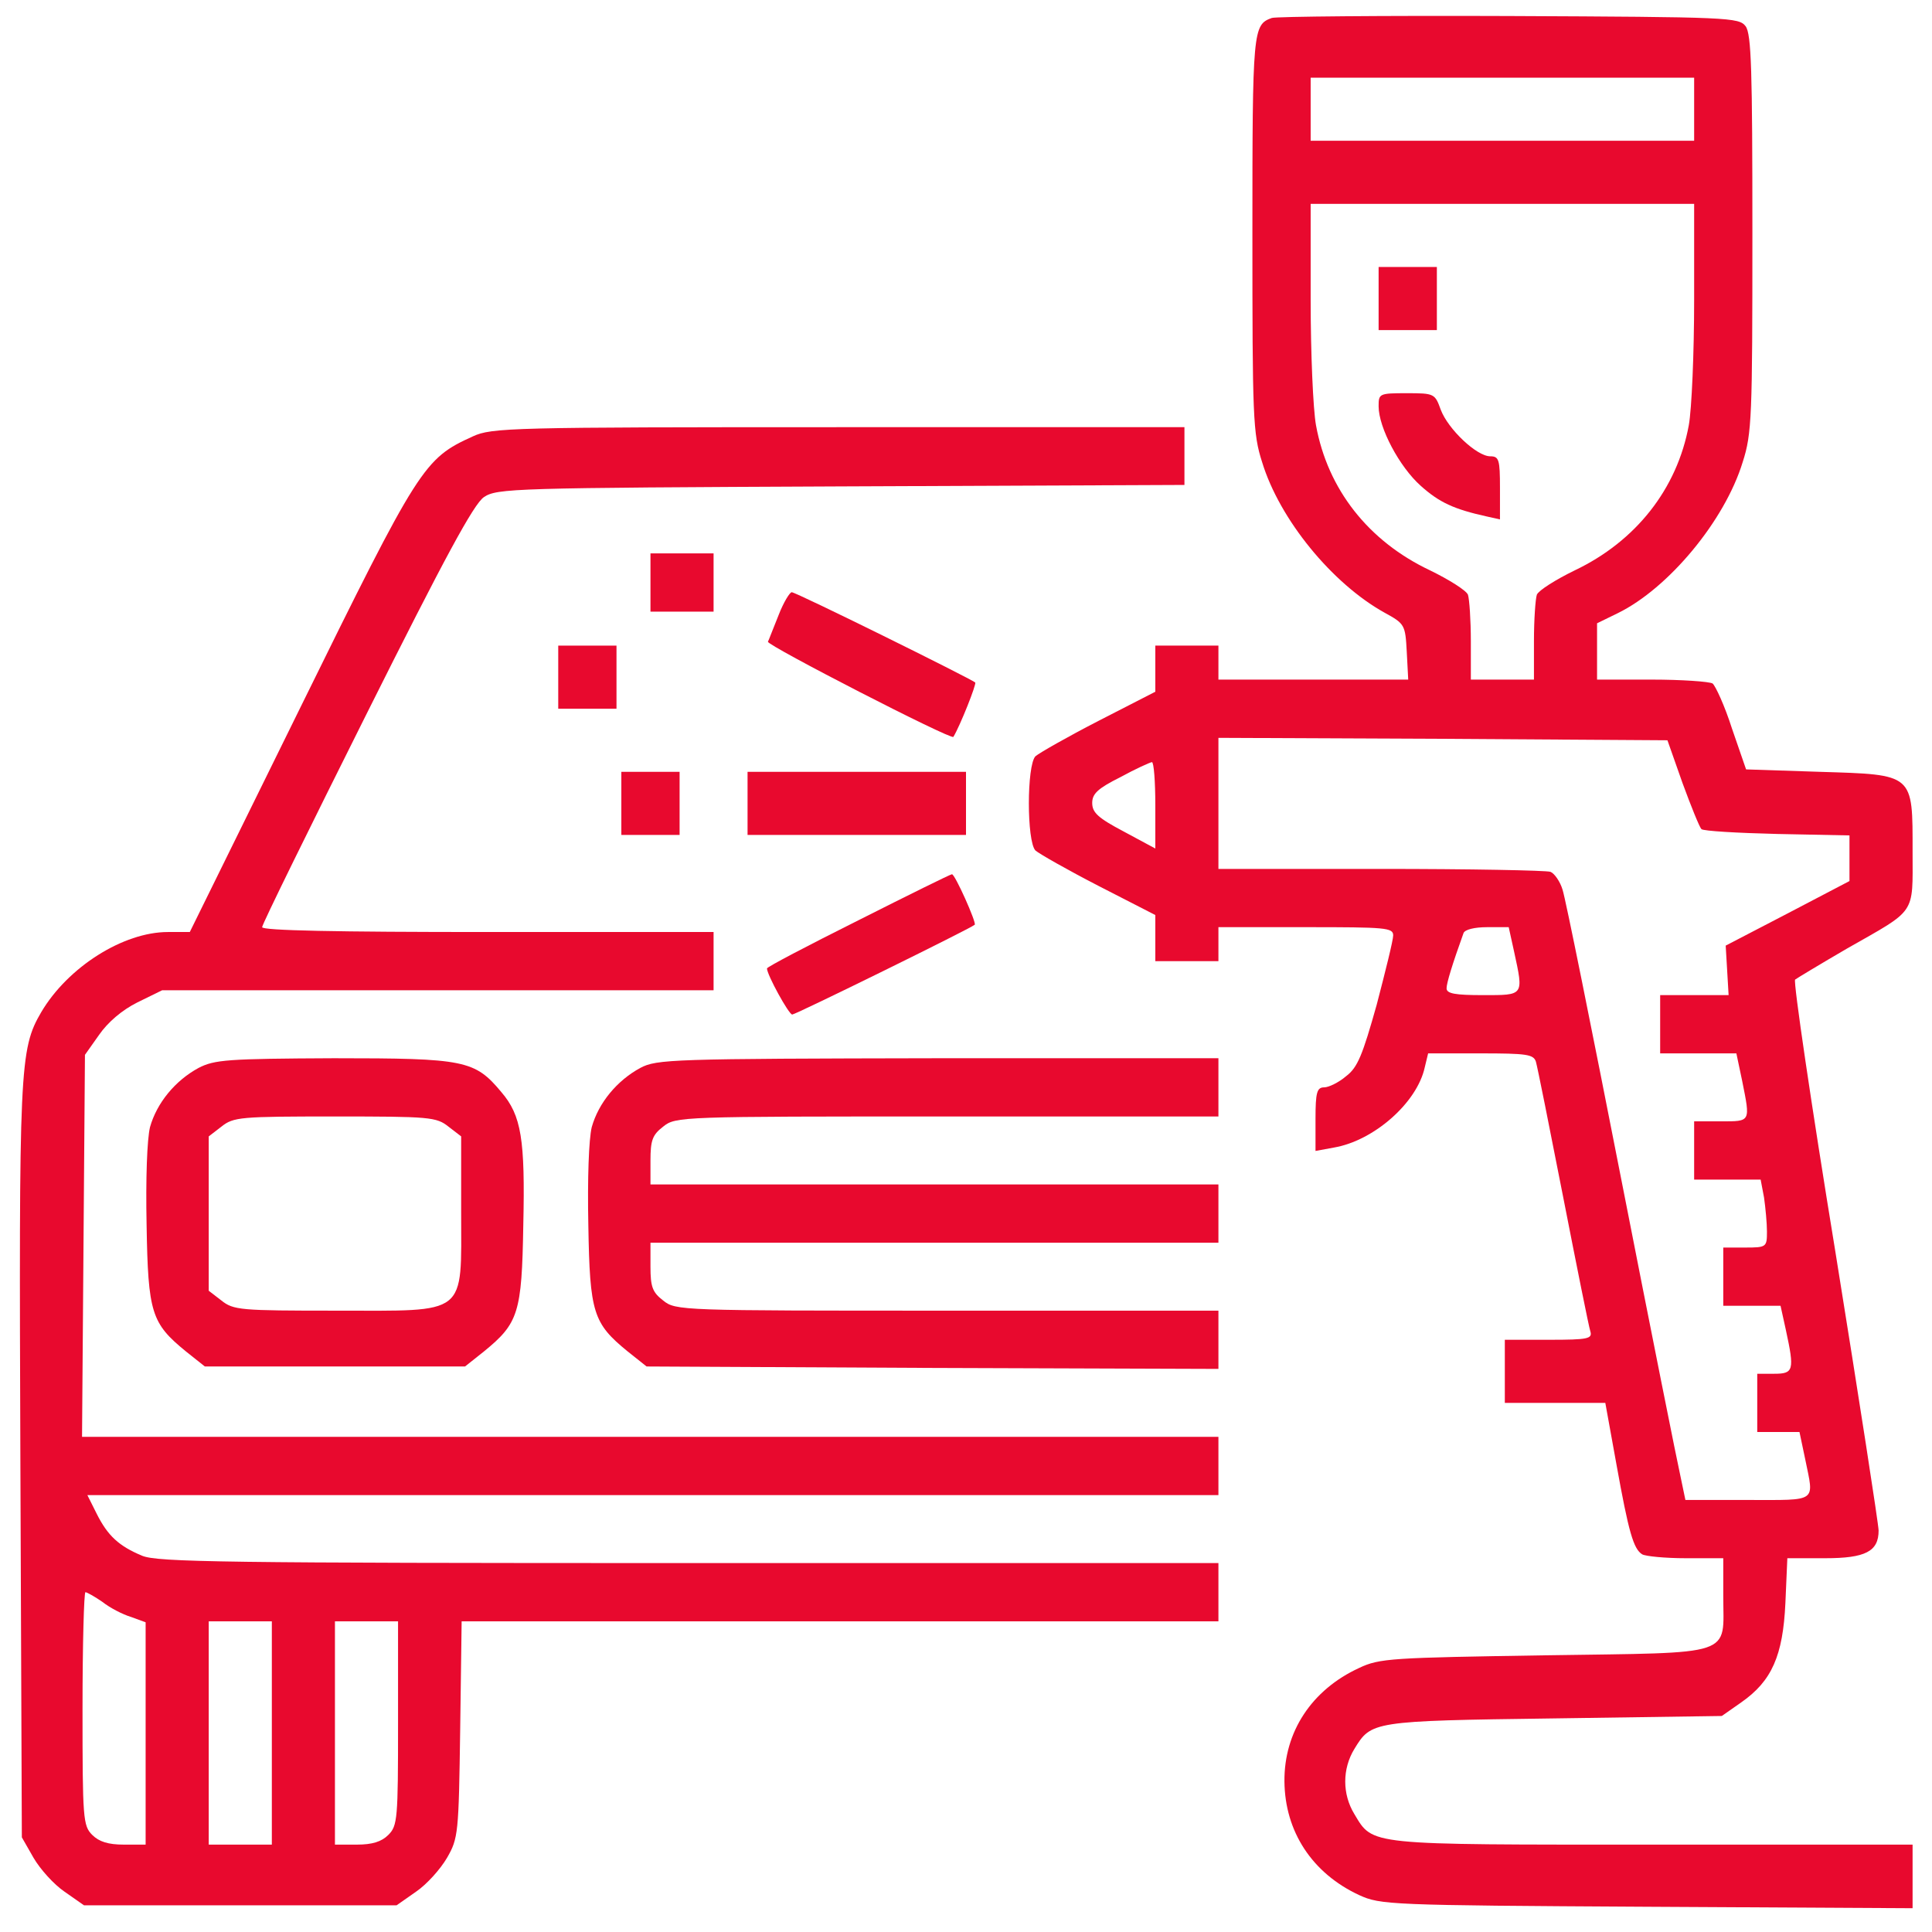
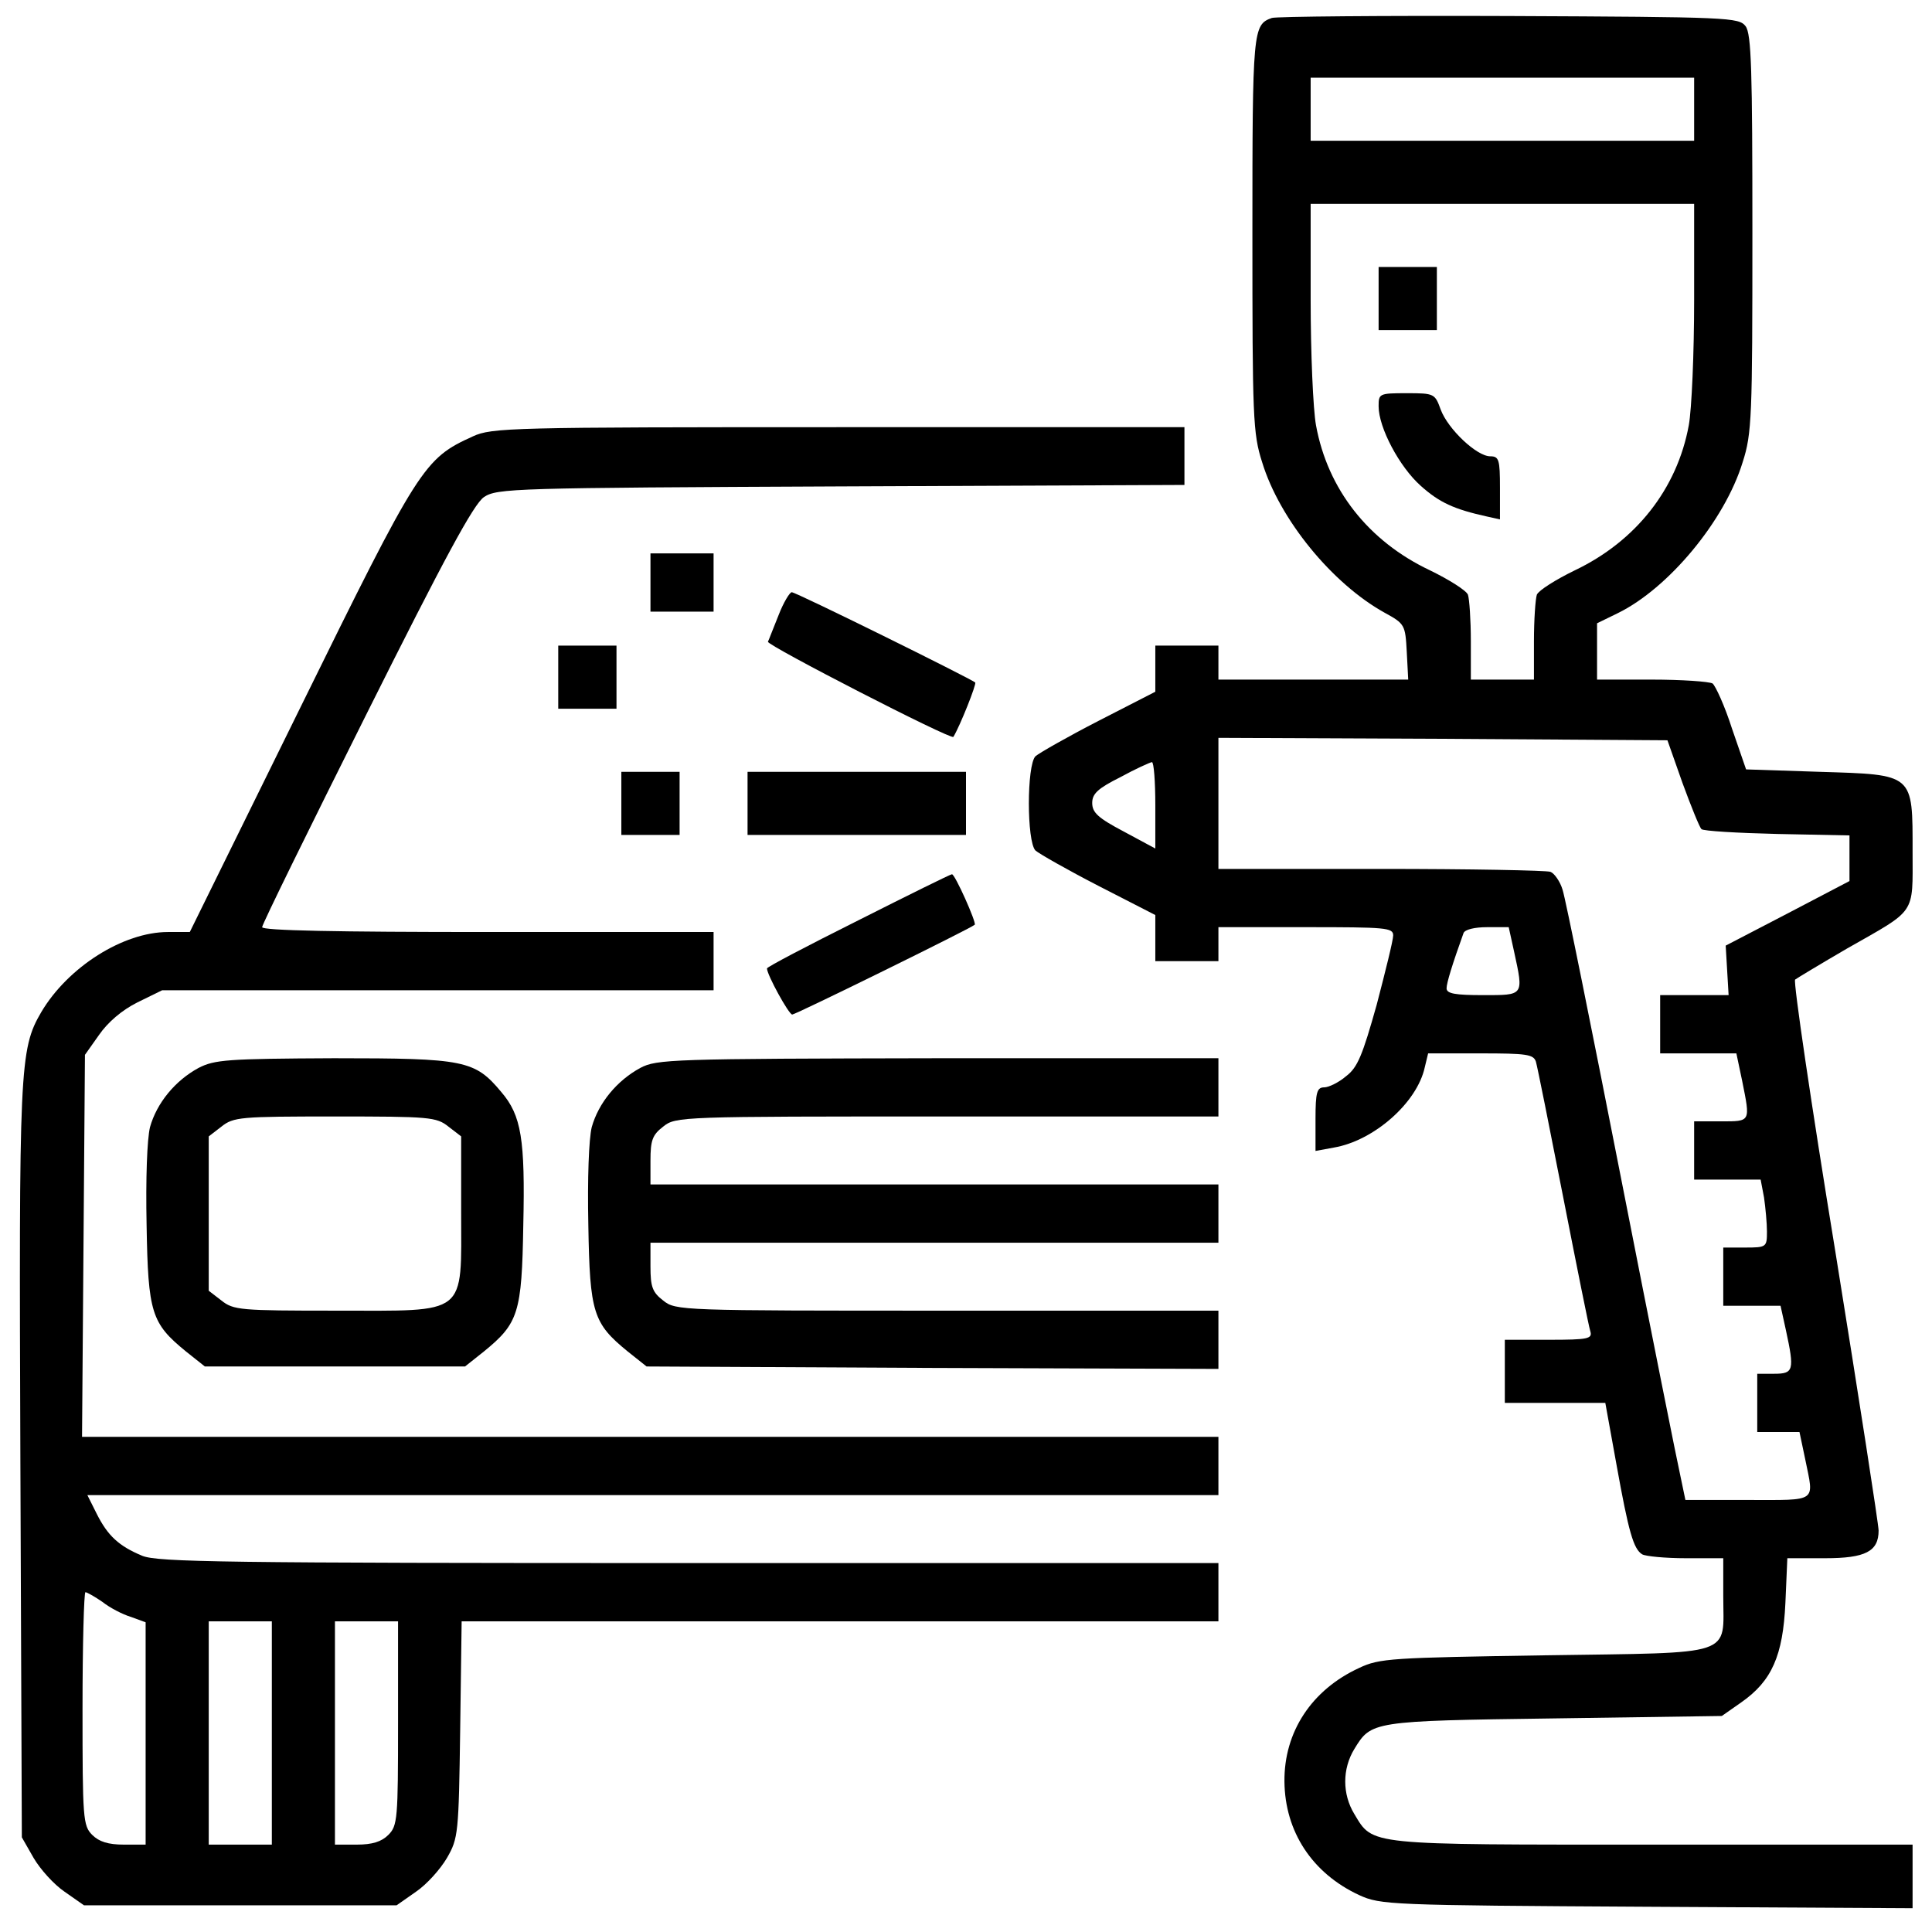
- <svg xmlns="http://www.w3.org/2000/svg" width="398pt" height="398pt" viewBox="0 0 398 398" preserveAspectRatio="xMidYMid meet">
-   <g transform="translate(0,398) scale(0.1,-0.1)" fill="#e8092e" stroke="none">
+ <svg xmlns="http://www.w3.org/2000/svg" fill="currentColor" viewBox="0 0 398 398" preserveAspectRatio="xMidYMid meet">
+   <g transform="translate(0,398) scale(0.1,-0.1)" stroke="none">
    <path d="M2620 3943 c-39 -14 -40 -24 -40 -444 0 -378 1 -412 20 -471 36 -118 144 -250 252 -310 42 -23 43 -25 46 -81 l3 -57 -196 0 -195 0 0 35 0 35 -65 0 -65 0 0 -47 0 -48 -117 -60 c-64 -33 -122 -66 -130 -73 -18 -19 -18 -175 0 -194 8 -7 66 -40 130 -73 l117 -60 0 -47 0 -48 65 0 65 0 0 35 0 35 180 0 c165 0 180 -1 180 -17 0 -10 -16 -74 -34 -143 -29 -103 -39 -129 -63 -147 -15 -13 -36 -23 -45 -23 -15 0 -18 -10 -18 -65 l0 -66 38 7 c82 14 171 92 187 165 l7 29 108 0 c95 0 109 -2 114 -17 3 -10 28 -135 56 -278 28 -143 53 -268 56 -277 5 -16 -4 -18 -85 -18 l-91 0 0 -65 0 -65 103 0 104 0 23 -127 c25 -139 35 -174 53 -185 7 -4 47 -8 90 -8 l77 0 0 -78 c0 -126 29 -116 -367 -122 -316 -5 -341 -6 -383 -26 -98 -45 -155 -132 -154 -234 1 -103 57 -189 154 -234 44 -20 61 -21 593 -24 l547 -3 0 66 0 65 -535 0 c-591 0 -576 -2 -615 63 -25 41 -25 93 0 134 35 57 35 58 411 63 l346 5 40 28 c63 44 86 96 91 205 l4 92 78 0 c83 0 110 14 110 57 0 12 -40 270 -89 574 -50 305 -87 557 -83 561 4 3 52 32 107 64 144 82 135 68 135 199 0 162 4 159 -191 165 l-152 5 -29 84 c-15 47 -34 88 -40 93 -7 4 -64 8 -125 8 l-113 0 0 58 0 58 43 21 c104 51 220 190 257 311 19 59 20 93 20 471 0 336 -2 411 -14 427 -14 18 -32 19 -488 21 -260 1 -480 -1 -488 -4z m870 -188 l0 -65 -395 0 -395 0 0 65 0 65 395 0 395 0 0 -65z m0 -393 c0 -109 -5 -225 -11 -258 -24 -131 -109 -239 -235 -299 -39 -19 -74 -41 -78 -50 -3 -9 -6 -52 -6 -96 l0 -79 -65 0 -65 0 0 79 c0 44 -3 87 -6 96 -4 9 -39 31 -78 50 -127 60 -211 167 -235 299 -6 33 -11 149 -11 258 l0 198 395 0 395 0 0 -198z m-24 -995 c18 -49 35 -91 39 -95 4 -4 74 -8 156 -10 l149 -3 0 -47 0 -47 -128 -67 -127 -66 3 -51 3 -51 -71 0 -70 0 0 -60 0 -60 79 0 78 0 12 -57 c17 -85 18 -83 -44 -83 l-55 0 0 -60 0 -60 69 0 68 0 7 -37 c3 -21 6 -53 6 -70 0 -32 -1 -33 -45 -33 l-45 0 0 -60 0 -60 59 0 59 0 11 -50 c18 -83 16 -90 -24 -90 l-35 0 0 -60 0 -60 44 0 43 0 12 -57 c18 -89 27 -83 -118 -83 l-129 0 -10 48 c-6 26 -61 301 -122 612 -61 311 -115 579 -121 597 -5 17 -17 34 -25 37 -9 3 -166 6 -350 6 l-334 0 0 135 0 135 462 -2 463 -3 31 -88z m-1086 -46 l0 -89 -65 35 c-53 28 -65 39 -65 59 0 19 12 30 58 53 31 17 60 30 65 31 4 0 7 -40 7 -89z m739 -301 c20 -92 21 -90 -64 -90 -57 0 -75 3 -75 14 0 11 12 50 35 114 3 7 22 12 49 12 l44 0 11 -50z" />
    <path d="M2840 3365 l0 -65 60 0 60 0 0 65 0 65 -60 0 -60 0 0 -65z" />
    <path d="M2840 3143 c0 -44 43 -125 87 -164 38 -34 68 -48 136 -63 l27 -6 0 65 c0 58 -2 65 -20 65 -28 0 -87 56 -102 96 -12 33 -13 34 -70 34 -57 0 -58 -1 -58 -27z" />
    <path d="M974 3081 c-101 -46 -110 -60 -355 -558 l-228 -463 -45 0 c-92 0 -206 -72 -261 -165 -45 -77 -46 -113 -43 -930 l3 -770 24 -42 c14 -24 42 -55 64 -70 l40 -28 322 0 322 0 40 28 c22 15 50 46 64 70 23 40 24 50 27 264 l3 223 780 0 779 0 0 60 0 60 -1090 0 c-959 0 -1095 2 -1127 15 -48 20 -71 41 -94 87 l-19 38 1165 0 1165 0 0 60 0 60 -1170 0 -1171 0 3 393 3 394 29 41 c18 26 47 51 79 67 l51 25 568 0 568 0 0 60 0 60 -465 0 c-311 0 -465 3 -465 10 0 6 97 203 215 439 161 322 221 433 242 447 27 18 60 19 736 22 l707 3 0 59 0 60 -712 0 c-676 0 -715 -1 -754 -19z m-763 -2401 c15 -12 42 -26 59 -31 l30 -11 0 -229 0 -229 -45 0 c-32 0 -51 6 -65 20 -19 19 -20 33 -20 260 0 132 3 240 6 240 3 0 19 -9 35 -20z m349 -270 l0 -230 -65 0 -65 0 0 230 0 230 65 0 65 0 0 -230z m260 20 c0 -197 -1 -211 -20 -230 -14 -14 -33 -20 -65 -20 l-45 0 0 230 0 230 65 0 65 0 0 -210z" />
    <path d="M1340 2780 l0 -60 65 0 65 0 0 60 0 60 -65 0 -65 0 0 -60z" />
    <path d="M1604 2713 c-11 -27 -20 -51 -22 -55 -3 -7 378 -203 382 -196 14 23 48 109 45 112 -9 8 -369 186 -378 186 -4 0 -17 -21 -27 -47z" />
    <path d="M1150 2585 l0 -65 60 0 60 0 0 65 0 65 -60 0 -60 0 0 -65z" />
    <path d="M1280 2325 l0 -65 60 0 60 0 0 65 0 65 -60 0 -60 0 0 -65z" />
    <path d="M1540 2325 l0 -65 225 0 225 0 0 65 0 65 -225 0 -225 0 0 -65z" />
    <path d="M1768 2084 c-104 -52 -188 -96 -188 -99 0 -13 45 -95 52 -95 7 0 367 177 376 185 4 4 -41 105 -47 104 -3 0 -90 -43 -193 -95z" />
    <path d="M409 1780 c-48 -26 -86 -72 -100 -122 -6 -25 -9 -105 -7 -202 3 -181 10 -202 81 -260 l39 -31 268 0 268 0 39 31 c71 58 78 79 81 260 4 177 -4 226 -45 274 -55 66 -75 70 -345 70 -220 -1 -246 -3 -279 -20z m515 -121 l26 -20 0 -155 c0 -217 16 -204 -258 -204 -197 0 -211 1 -236 21 l-26 20 0 159 0 159 26 20 c25 20 39 21 234 21 195 0 209 -1 234 -21z" />
    <path d="M1319 1780 c-48 -26 -86 -72 -100 -122 -6 -25 -9 -105 -7 -202 3 -181 10 -202 81 -260 l39 -31 589 -3 589 -2 0 60 0 60 -559 0 c-550 0 -559 0 -585 21 -22 17 -26 28 -26 70 l0 49 585 0 585 0 0 60 0 60 -585 0 -585 0 0 49 c0 42 4 53 26 70 26 21 35 21 585 21 l559 0 0 60 0 60 -577 0 c-550 -1 -580 -2 -614 -20z" />
  </g>
</svg>
